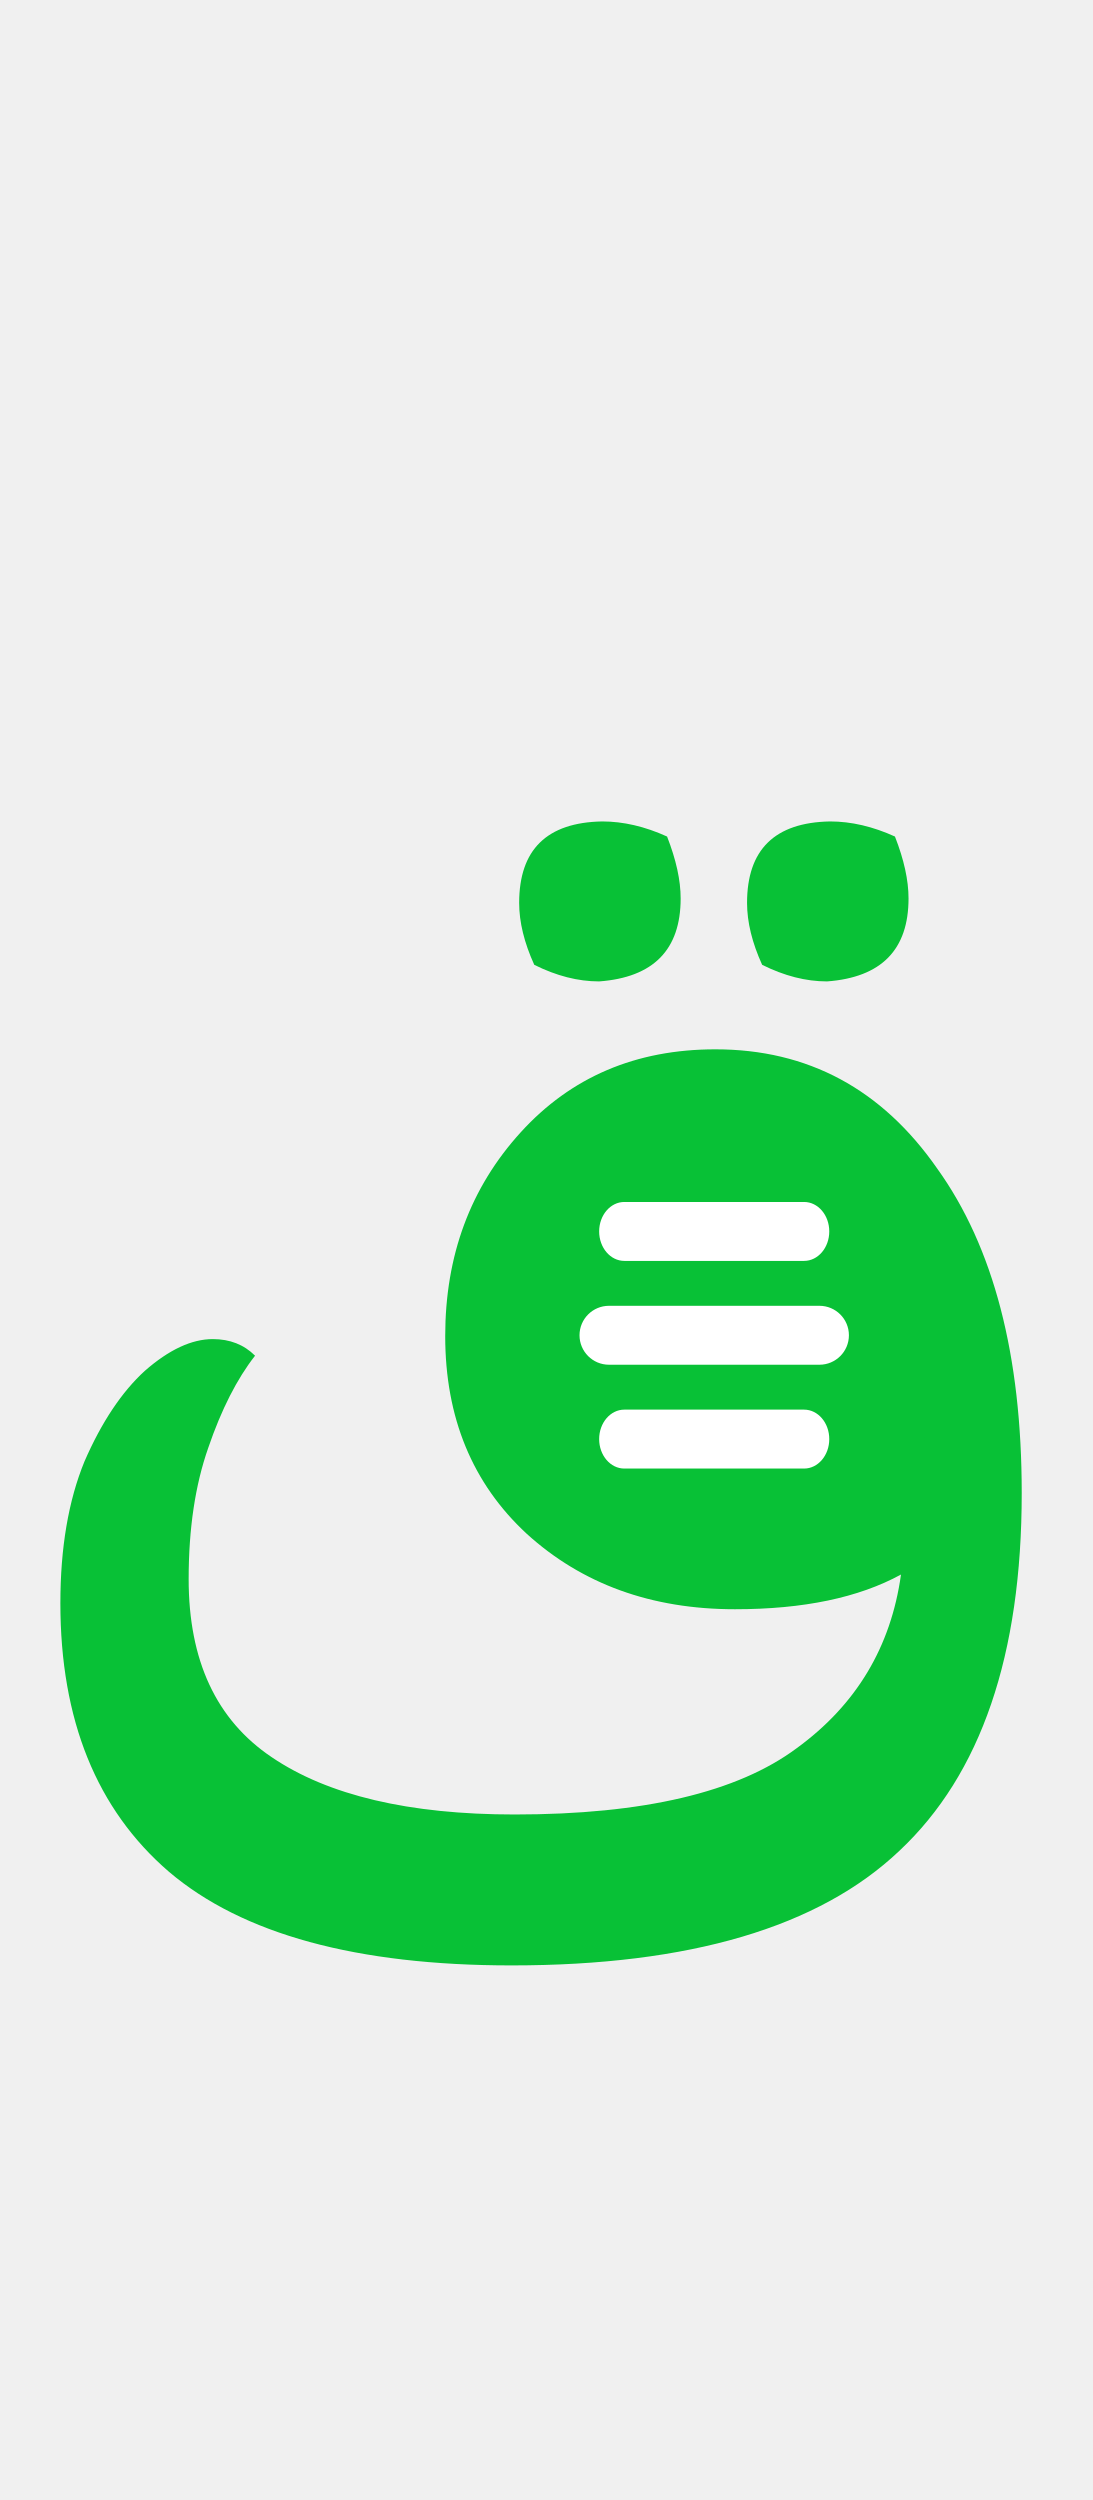
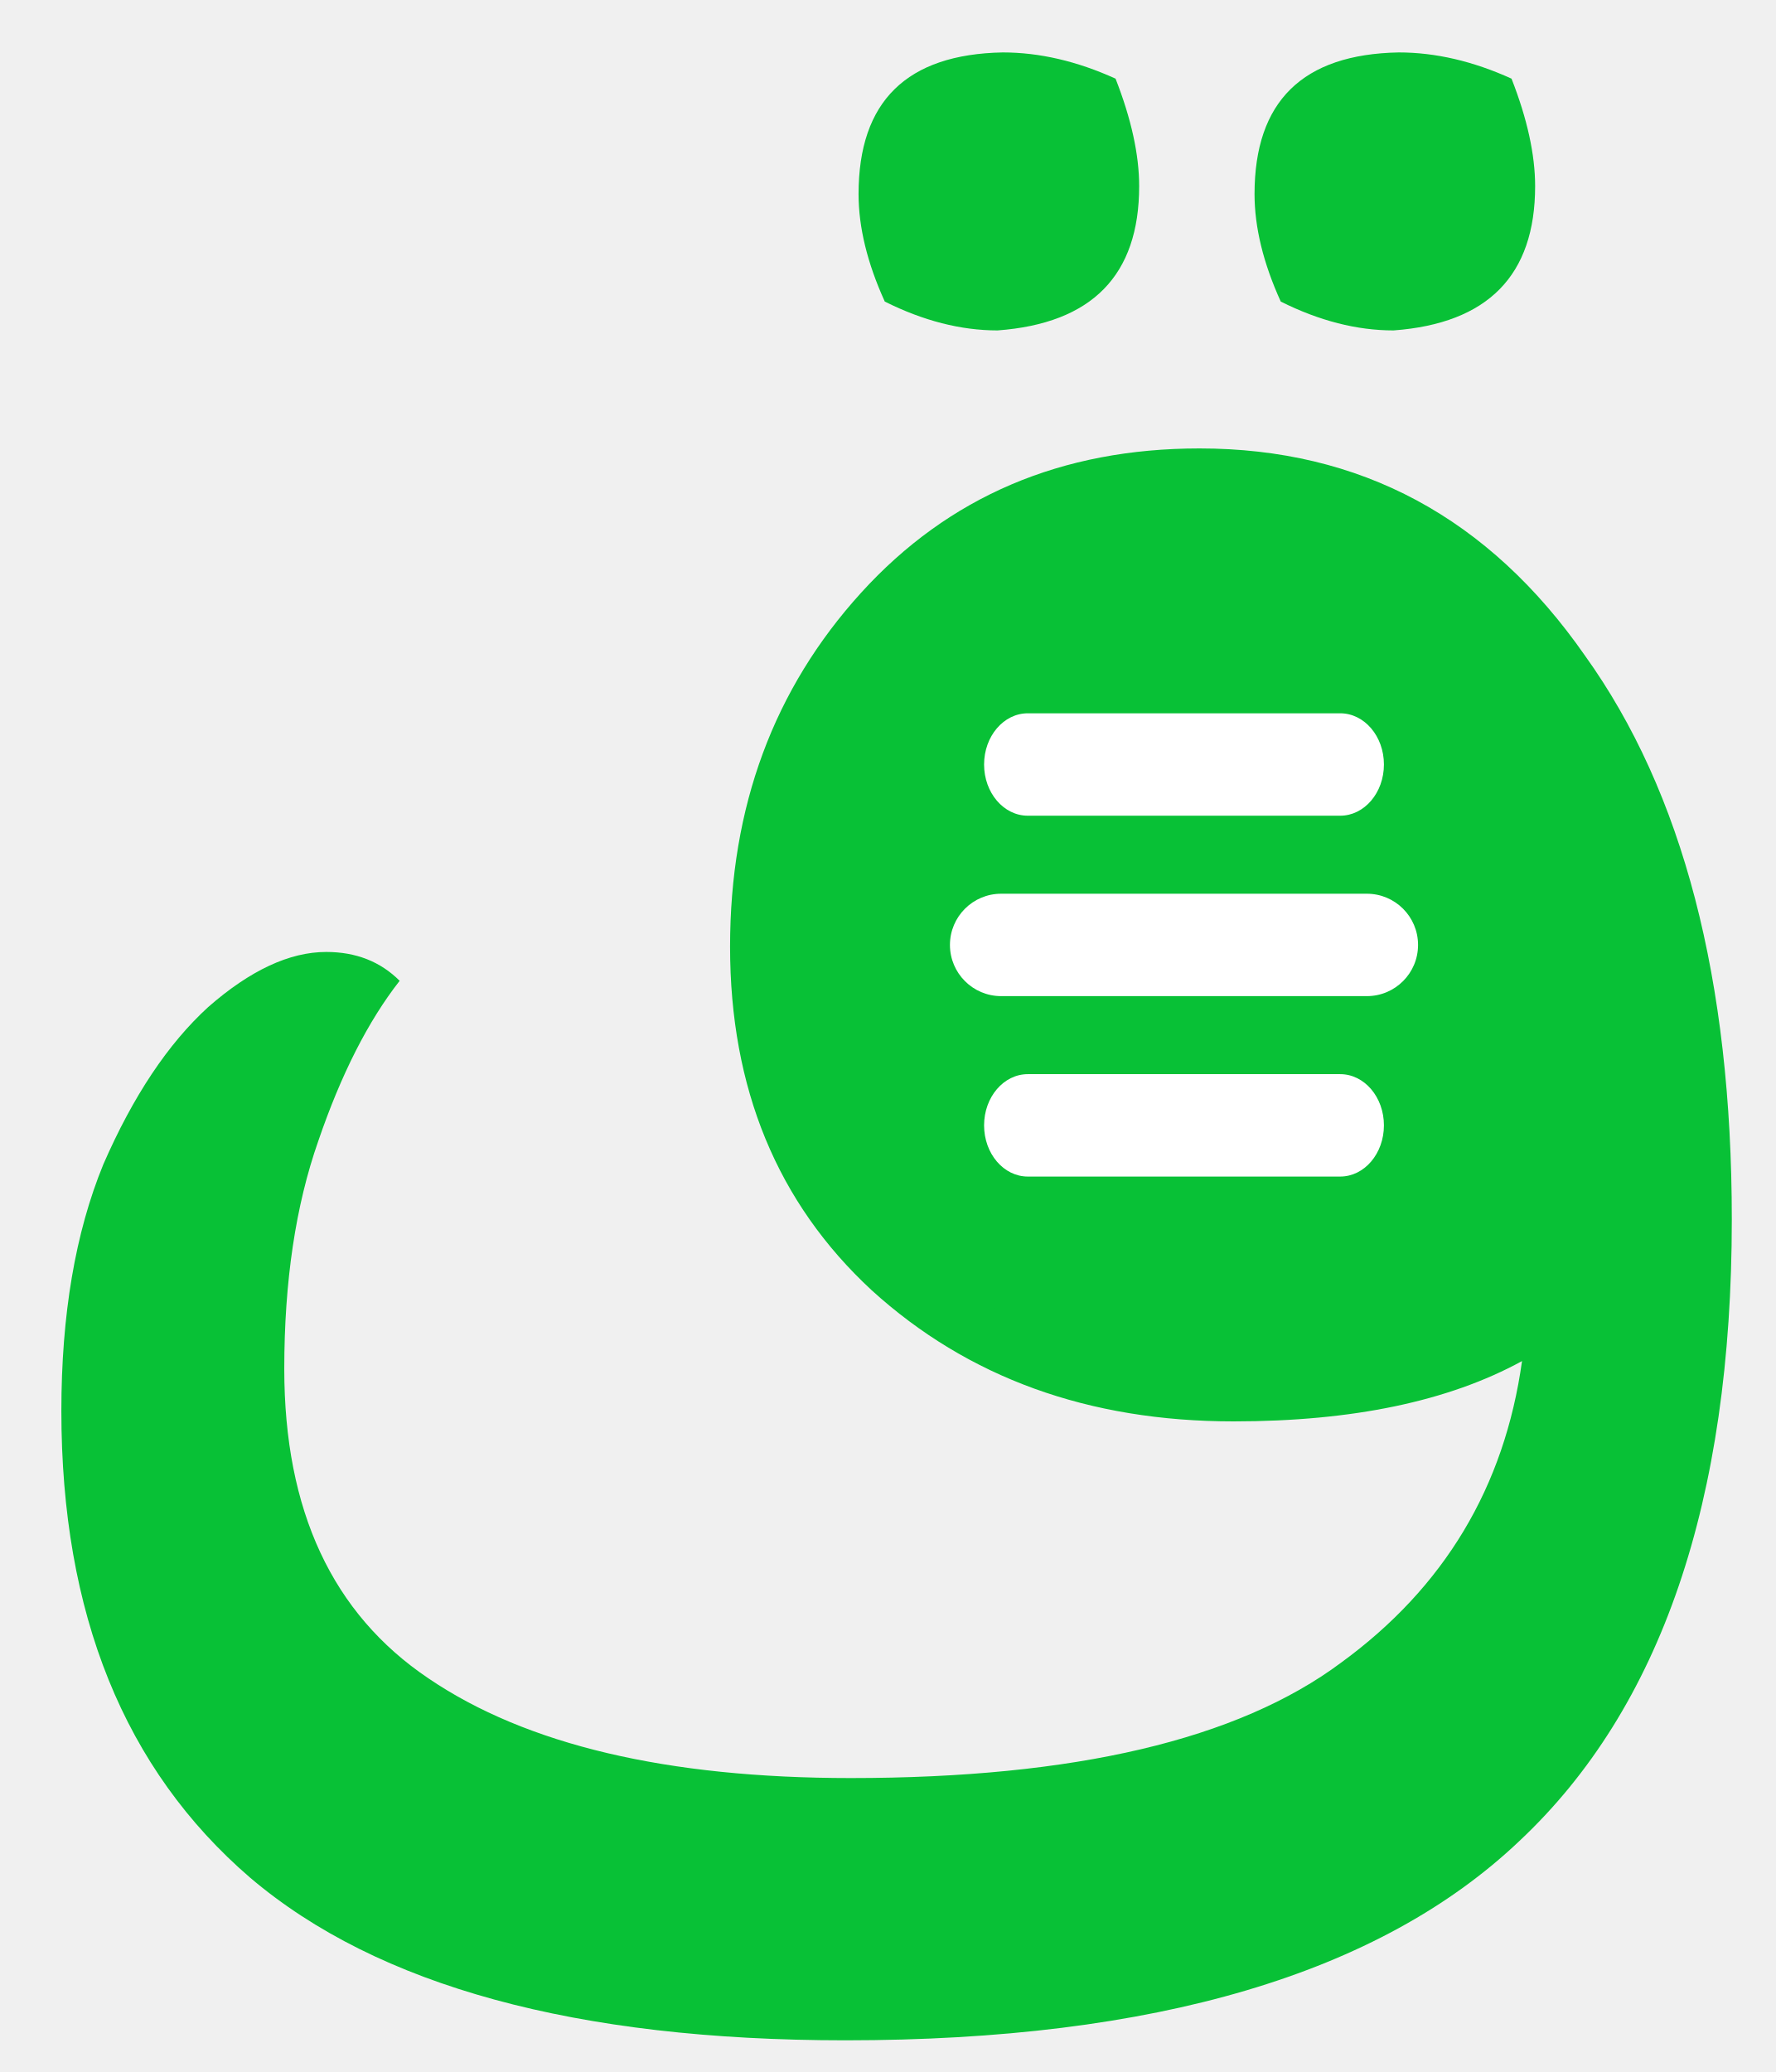
- <svg xmlns="http://www.w3.org/2000/svg" width="218" height="499" viewBox="0 0 218 499" fill="none">
-   <path d="M133.147 166.972C134.954 171.591 135.858 175.708 135.858 179.323C135.858 189.565 130.435 195.087 119.591 195.891C115.374 195.891 111.056 194.786 106.638 192.577C104.629 188.159 103.625 184.042 103.625 180.226C103.625 169.583 109.148 164.16 120.193 163.959C124.411 163.959 128.728 164.964 133.147 166.972ZM178.633 166.972C180.441 171.591 181.344 175.708 181.344 179.323C181.344 189.565 175.922 195.087 165.078 195.891C160.86 195.891 156.543 194.786 152.124 192.577C150.116 188.159 149.112 184.042 149.112 180.226C149.112 169.583 154.635 164.16 165.68 163.959C169.897 163.959 174.215 164.964 178.633 166.972ZM12.05 320C12.05 308.955 13.656 299.516 16.869 291.684C20.283 283.852 24.3 277.827 28.919 273.61C33.739 269.392 38.257 267.284 42.474 267.284C45.888 267.284 48.7 268.388 50.909 270.597C47.294 275.216 44.181 281.341 41.571 288.973C38.96 296.403 37.655 305.139 37.655 315.18C37.655 331.447 43.177 343.296 54.223 350.726C65.469 358.357 81.635 362.173 102.722 362.173C128.427 362.173 147.204 357.755 159.053 348.919C170.902 340.283 177.83 328.736 179.838 314.277C171.404 318.895 160.358 321.205 146.702 321.205C130.034 321.205 116.177 316.184 105.132 306.143C94.287 296.102 88.865 282.948 88.865 266.681C88.865 250.615 93.885 237.06 103.927 226.014C113.968 214.969 126.921 209.446 142.786 209.446C161.262 209.446 176.023 217.379 187.068 233.244C198.314 248.908 203.937 270.497 203.937 298.01C203.937 330.342 195.804 354.14 179.537 369.403C163.471 384.665 137.665 392.297 102.119 392.297C71.192 392.297 48.399 386.071 33.739 373.62C19.279 361.169 12.05 343.296 12.05 320ZM109.951 266.982C109.951 283.852 122.302 292.688 147.003 293.491C160.057 293.491 171.002 291.182 179.838 286.563C179.035 271.3 175.219 259.451 168.391 251.017C161.563 242.381 152.627 238.064 141.581 238.064C132.343 238.064 124.712 240.875 118.687 246.498C112.863 252.121 109.951 258.949 109.951 266.982Z" fill="#08C136" />
-   <path d="M100.547 246.914C100.547 234.541 110.578 224.509 122.952 224.509H162.161C174.535 224.509 184.566 234.541 184.566 246.914V286.123C184.566 298.497 174.535 308.528 162.161 308.528H122.952C110.578 308.528 100.547 298.497 100.547 286.123V246.914Z" fill="#08C136" />
-   <path fill-rule="evenodd" clip-rule="evenodd" d="M119.591 245.794C119.591 242.546 121.841 239.913 124.615 239.913H160.498C163.273 239.913 165.522 242.546 165.522 245.794C165.522 249.042 163.273 251.676 160.498 251.676H124.615C121.841 251.676 119.591 249.042 119.591 245.794Z" fill="white" />
-   <path fill-rule="evenodd" clip-rule="evenodd" d="M115.671 266.519C115.671 263.271 118.304 260.638 121.552 260.638H163.561C166.809 260.638 169.443 263.271 169.443 266.519C169.443 269.767 166.809 272.4 163.561 272.4H121.552C118.304 272.4 115.671 269.767 115.671 266.519Z" fill="white" />
-   <path fill-rule="evenodd" clip-rule="evenodd" d="M119.591 287.244C119.591 283.995 121.841 281.362 124.615 281.362H160.498C163.273 281.362 165.522 283.995 165.522 287.244C165.522 290.492 163.273 293.125 160.498 293.125H124.615C121.841 293.125 119.591 290.492 119.591 287.244Z" fill="white" />
+ <svg xmlns="http://www.w3.org/2000/svg" width="204" height="238" viewBox="0 0 204 238" fill="none">
+   <path d="M128.147 9.035C129.954 13.654 130.858 17.771 130.858 21.386C130.858 31.628 125.435 37.151 114.591 37.954C110.374 37.954 106.056 36.849 101.638 34.64C99.629 30.222 98.625 26.105 98.625 22.29C98.625 11.646 104.148 6.224 115.193 6.023C119.411 6.023 123.728 7.027 128.147 9.035ZM173.633 9.035C175.441 13.654 176.344 17.771 176.344 21.386C176.344 31.628 170.922 37.151 160.078 37.954C155.86 37.954 151.543 36.849 147.124 34.64C145.116 30.222 144.112 26.105 144.112 22.29C144.112 11.646 149.635 6.224 160.68 6.023C164.897 6.023 169.215 7.027 173.633 9.035ZM7.049 162.063C7.049 151.018 8.656 141.579 11.869 133.747C15.283 125.915 19.3 119.89 23.919 115.673C28.738 111.455 33.257 109.347 37.474 109.347C40.888 109.347 43.7 110.451 45.909 112.66C42.294 117.279 39.181 123.405 36.571 131.036C33.96 138.466 32.655 147.202 32.655 157.243C32.655 173.51 38.177 185.359 49.223 192.789C60.469 200.421 76.635 204.236 97.722 204.236C123.427 204.236 142.204 199.818 154.053 190.982C165.902 182.347 172.83 170.799 174.838 156.34C166.404 160.959 155.358 163.268 141.702 163.268C125.034 163.268 111.177 158.248 100.132 148.206C89.287 138.165 83.865 125.011 83.865 108.744C83.865 92.678 88.885 79.123 98.927 68.077C108.968 57.032 121.921 51.509 137.786 51.509C156.262 51.509 171.023 59.442 182.068 75.307C193.314 90.971 198.937 112.56 198.937 140.073C198.937 172.406 190.804 196.203 174.537 211.466C158.471 226.729 132.665 234.36 97.119 234.36C66.192 234.36 43.399 228.134 28.738 215.683C14.279 203.232 7.049 185.359 7.049 162.063ZM104.951 109.046C104.951 125.915 117.302 134.751 142.003 135.554C155.057 135.554 166.002 133.245 174.838 128.626C174.035 113.363 170.219 101.515 163.391 93.08C156.563 84.445 147.627 80.127 136.581 80.127C127.343 80.127 119.712 82.938 113.687 88.561C107.863 94.185 104.951 101.013 104.951 109.046Z" fill="#08C136" />
+   <path d="M94 89.012C94 76.687 104.031 66.696 116.405 66.696H155.614C167.988 66.696 178.019 76.687 178.019 89.012V128.066C178.019 140.391 167.988 150.382 155.614 150.382H116.405C104.031 150.382 94 140.391 94 128.066V89.012Z" fill="#08C136" />
+   <path fill-rule="evenodd" clip-rule="evenodd" d="M113.044 87.814C113.044 84.566 115.293 81.933 118.068 81.933H153.951C156.725 81.933 158.975 84.566 158.975 87.814C158.975 91.063 156.725 93.696 153.951 93.696H118.068C115.293 93.696 113.044 91.063 113.044 87.814Z" fill="white" />
+   <path fill-rule="evenodd" clip-rule="evenodd" d="M109.123 108.539C109.123 105.291 111.757 102.658 115.005 102.658H157.014C160.262 102.658 162.895 105.291 162.895 108.539C162.895 111.787 160.262 114.42 157.014 114.42H115.005C111.757 114.42 109.123 111.787 109.123 108.539Z" fill="white" />
+   <path fill-rule="evenodd" clip-rule="evenodd" d="M113.044 129.264C113.044 126.016 115.293 123.382 118.068 123.382H153.951C156.725 123.382 158.975 126.016 158.975 129.264C158.975 132.512 156.725 135.145 153.951 135.145H118.068C115.293 135.145 113.044 132.512 113.044 129.264Z" fill="white" />
</svg>
